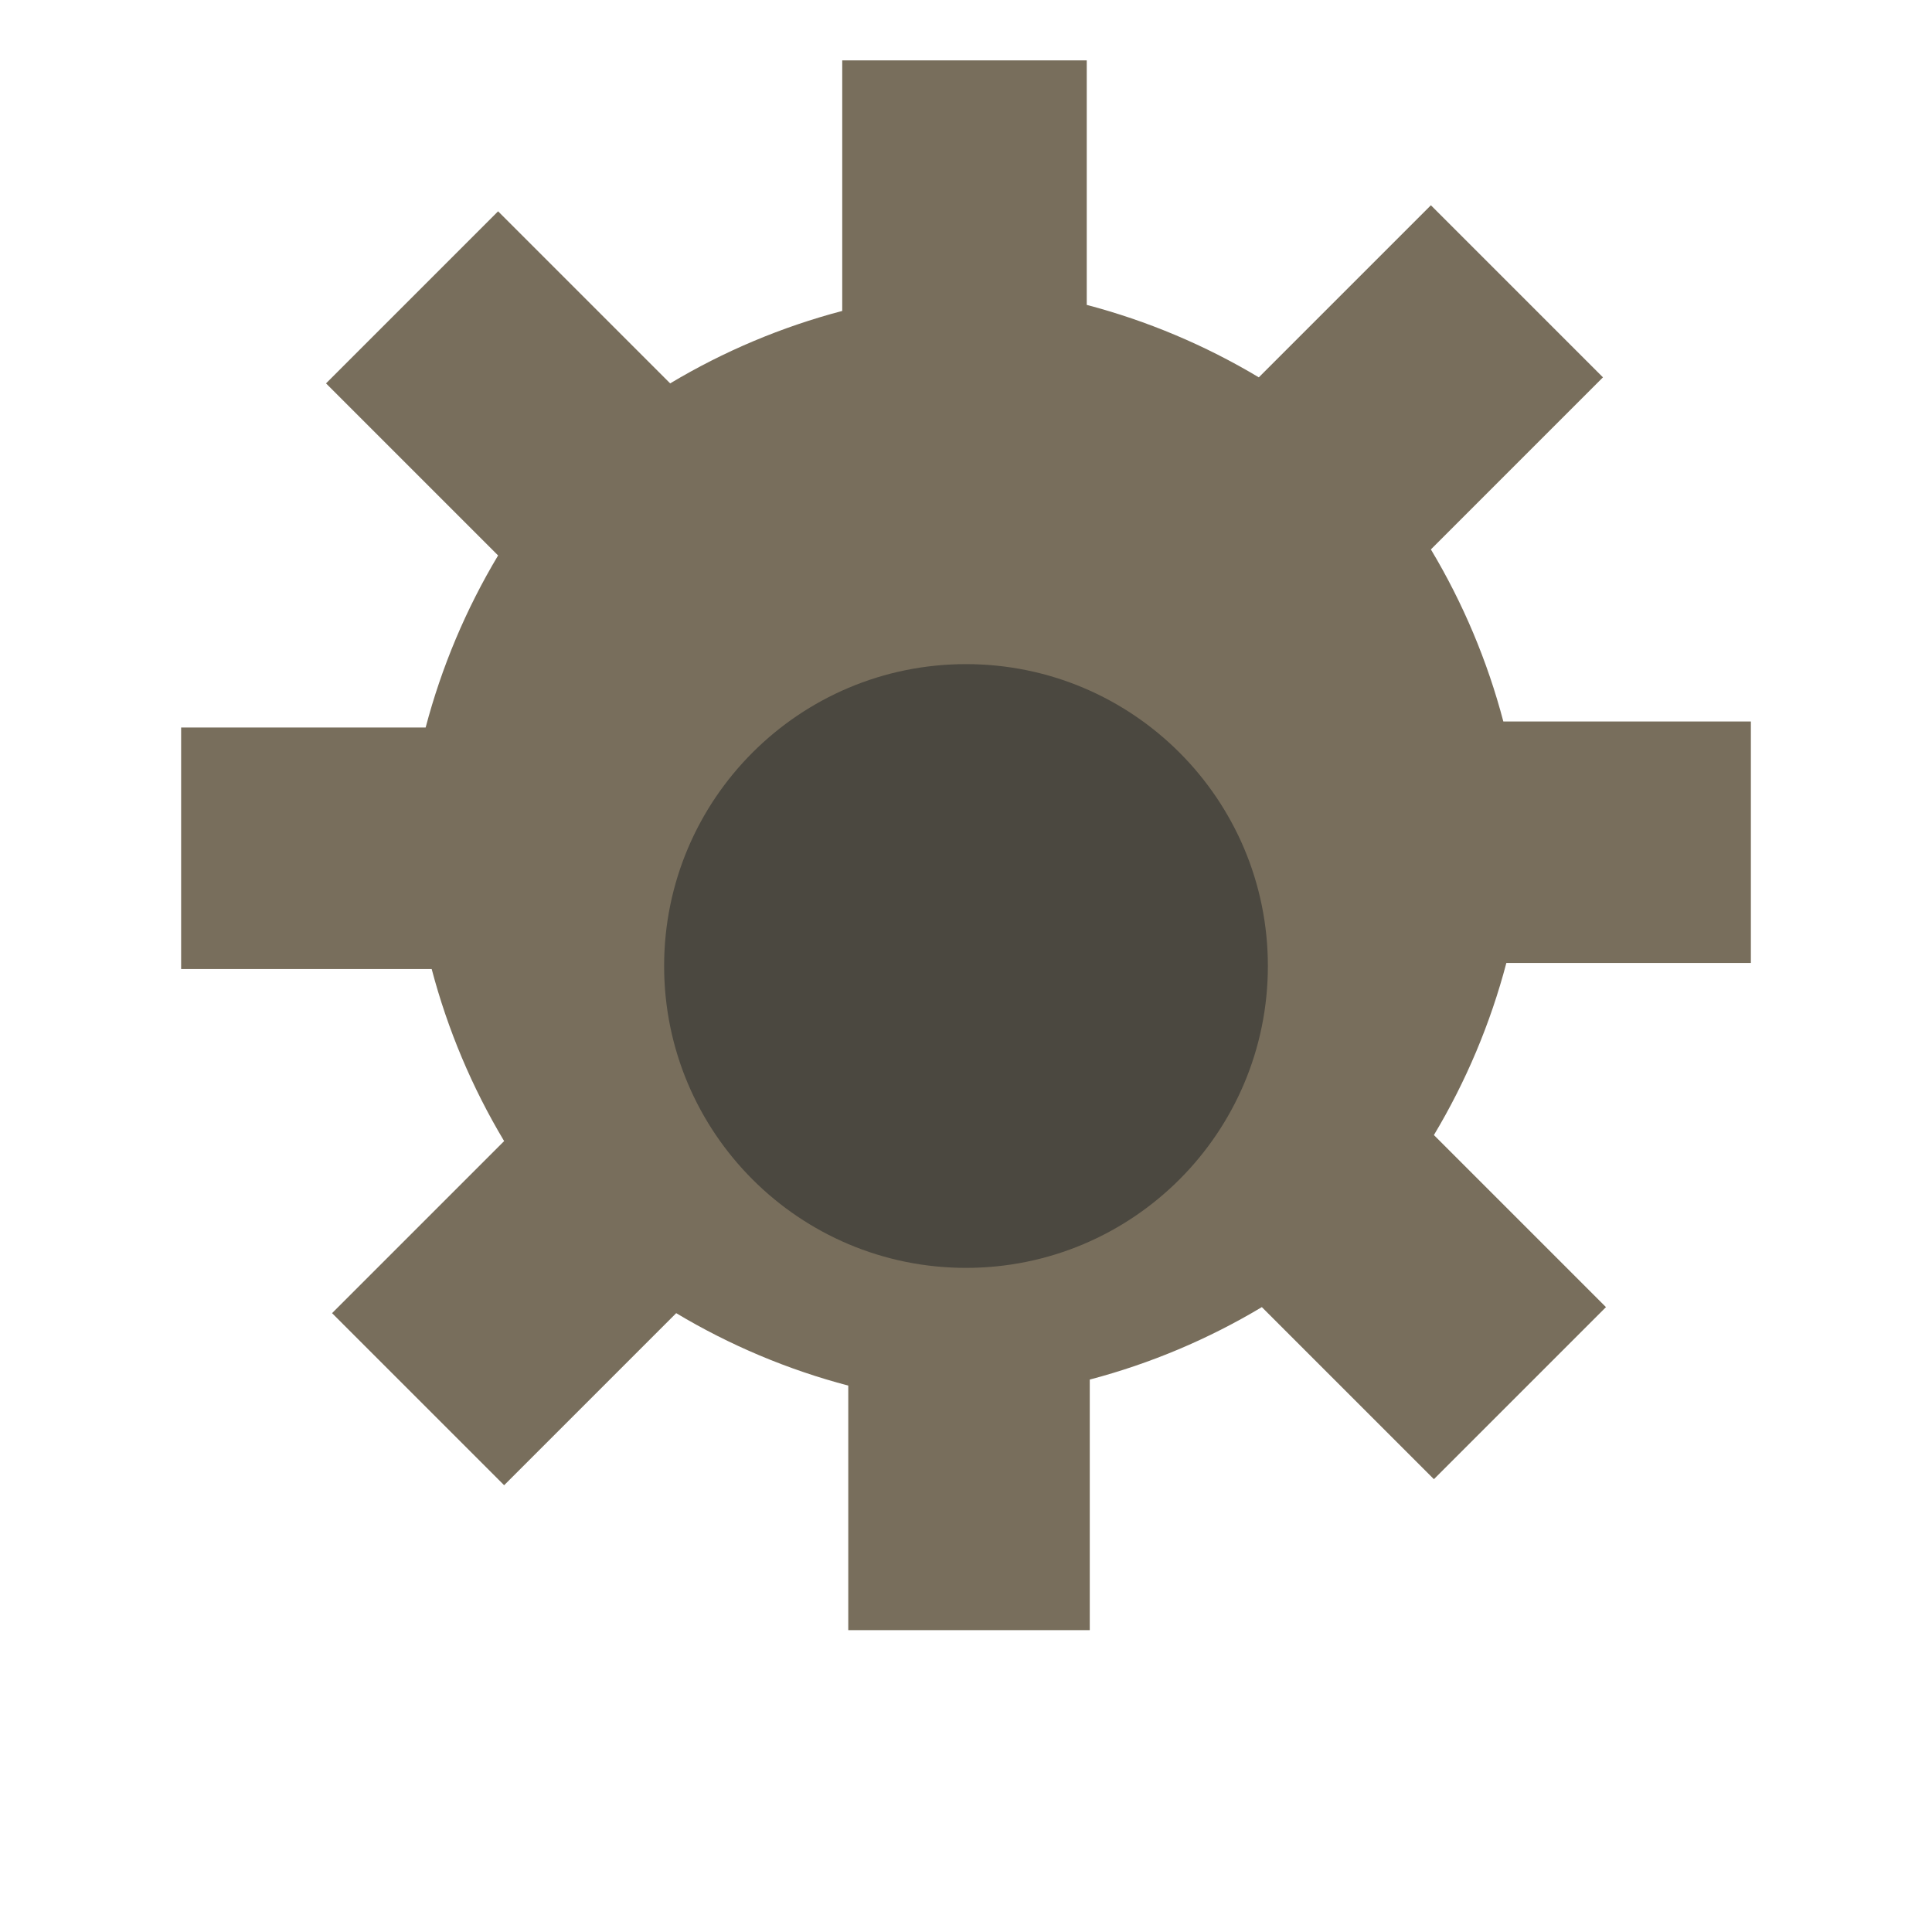
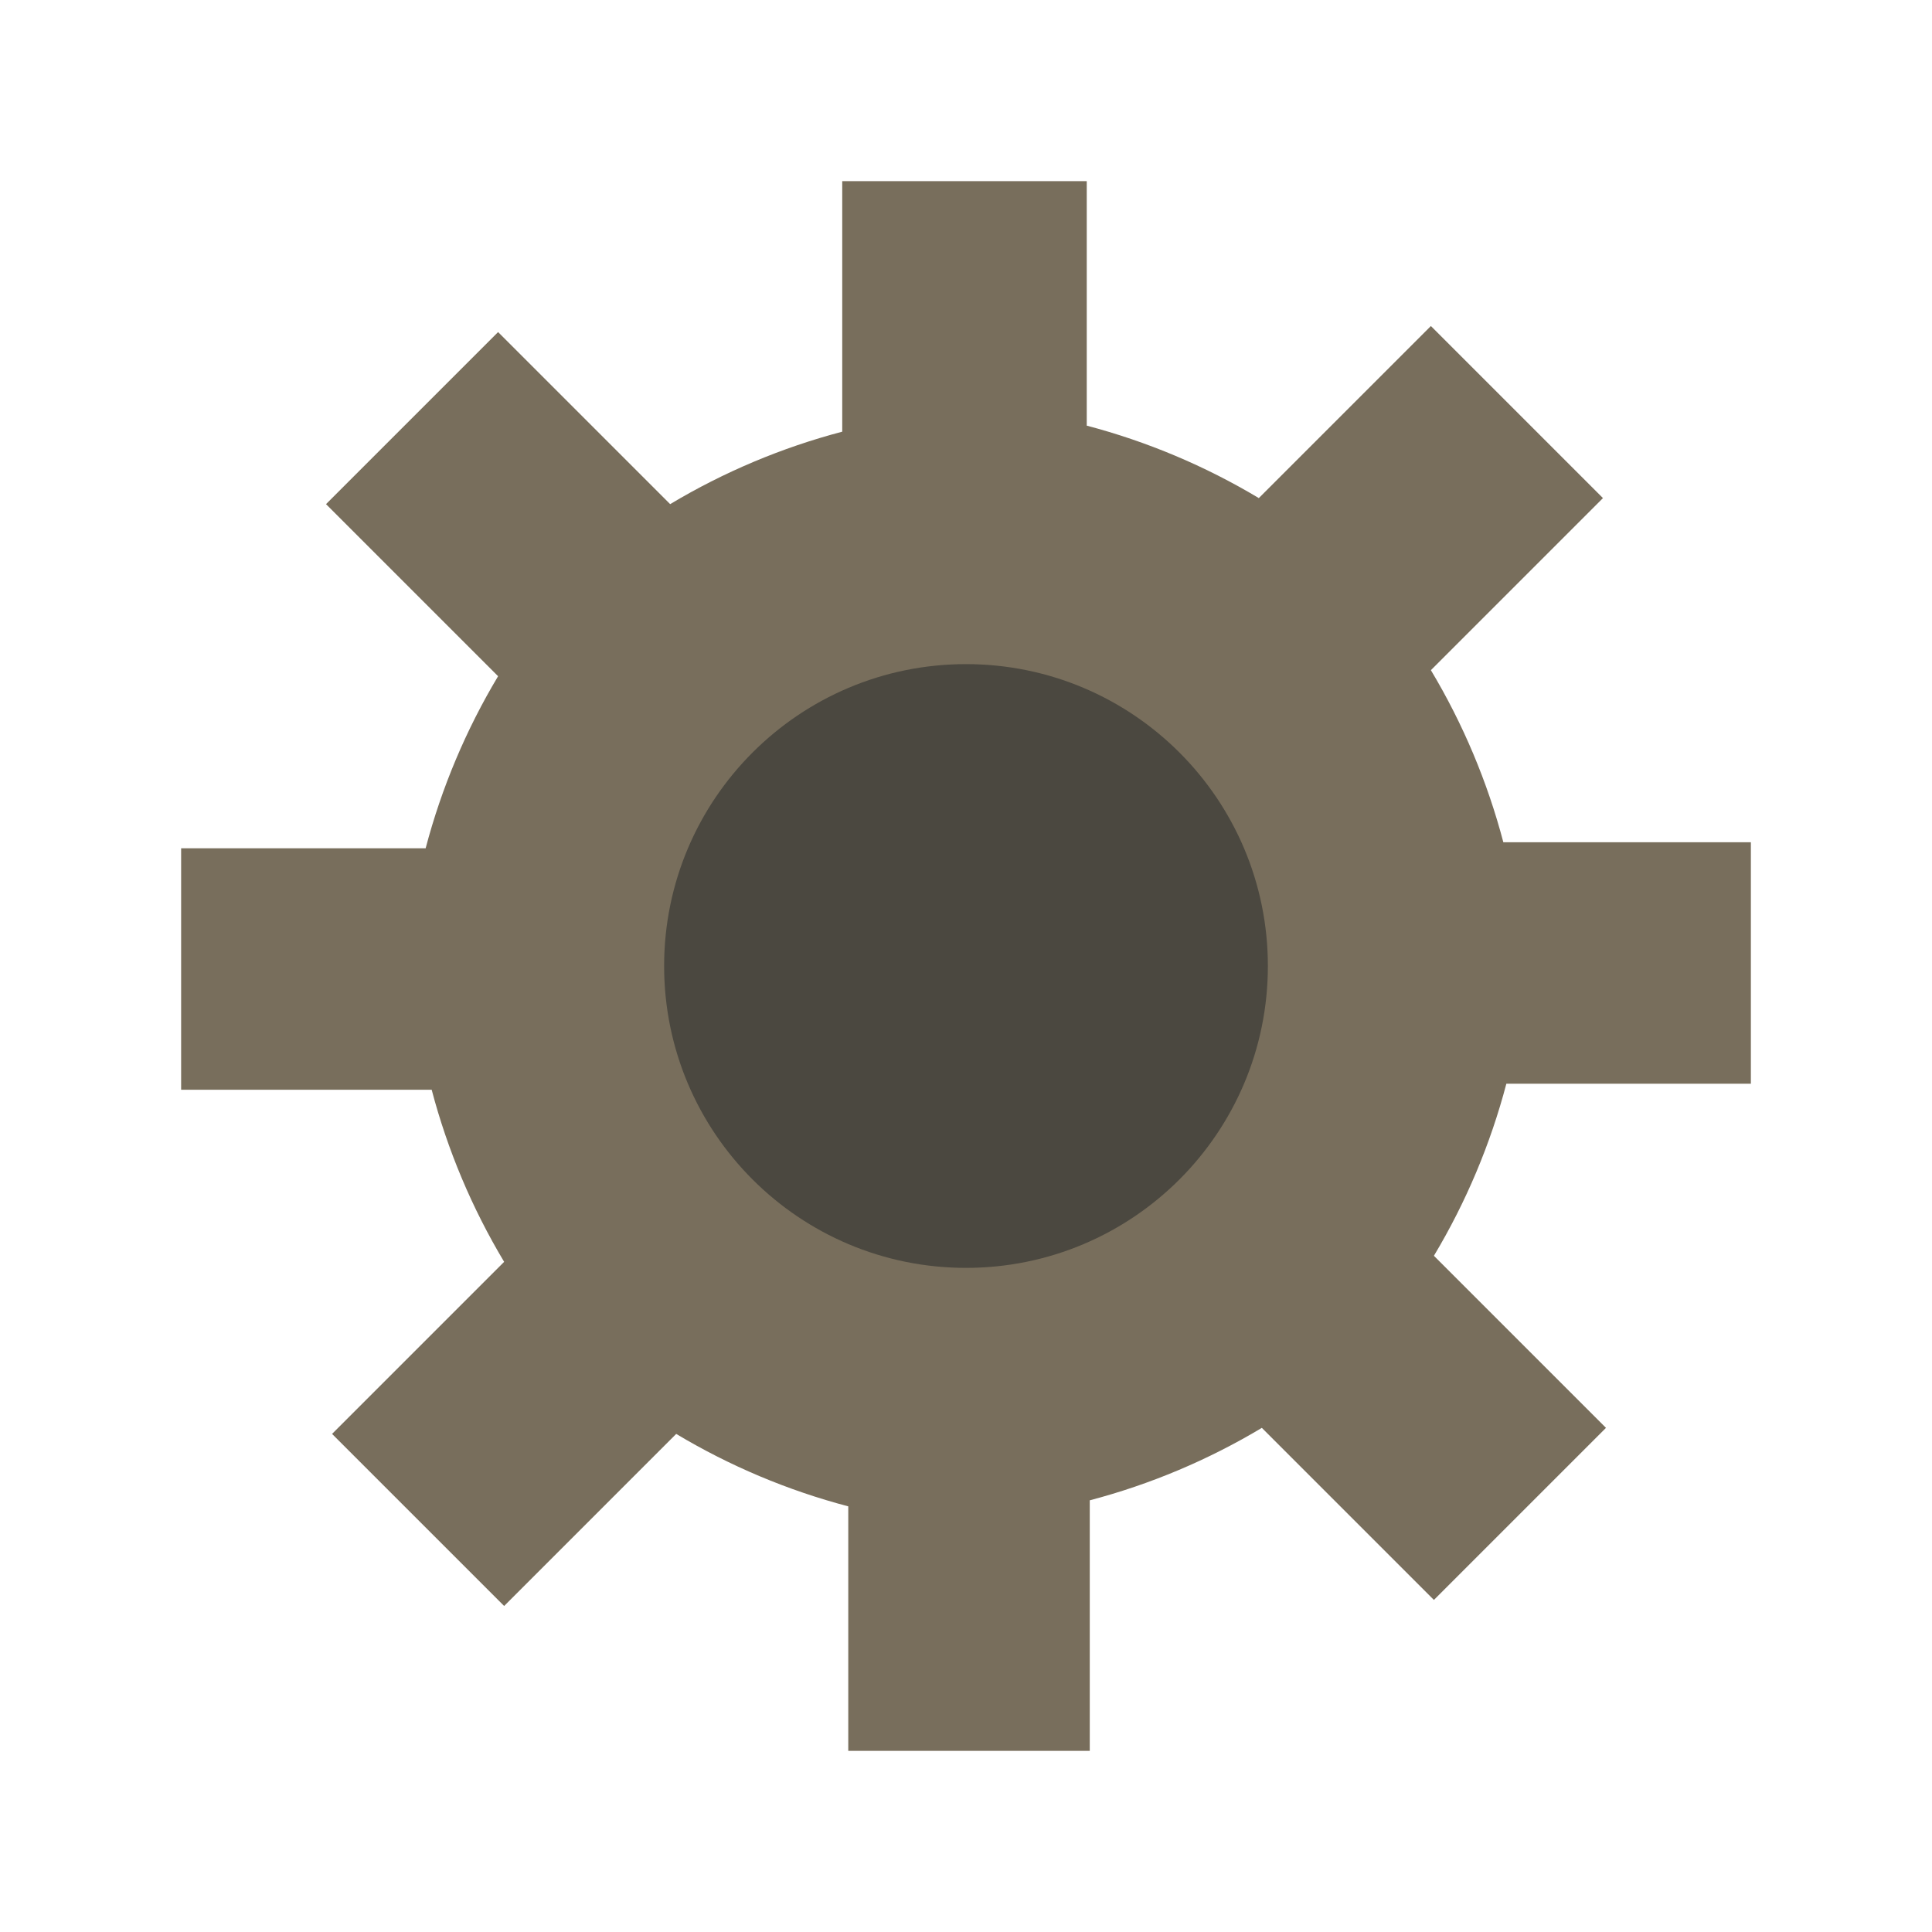
<svg xmlns="http://www.w3.org/2000/svg" viewBox="0 0 64 64">
-   <path fill="#786e5c" d="M28 2h8v8.1a22 22 0 0 1 5.7 2.4l5.7-5.7 5.7 5.7-5.7 5.7a22 22 0 0 1 2.4 5.7H58v8h-8.1a22 22 0 0 1-2.4 5.7l5.7 5.7-5.7 5.7-5.7-5.7a22 22 0 0 1-5.7 2.4V54h-8v-8.1a22 22 0 0 1-5.7-2.4l-5.7 5.7-5.7-5.7 5.7-5.7a22 22 0 0 1-2.4-5.7H6v-8h8.1a22 22 0 0 1 2.4-5.7l-5.7-5.7 5.7-5.7 5.7 5.7a22 22 0 0 1 5.7-2.4V2z" />
+   <path fill="#786e5c" d="M28 6h8v8.1a22 22 0 0 1 5.7 2.4l5.7-5.7 5.7 5.7-5.7 5.7a22 22 0 0 1 2.4 5.7H58v8h-8.1a22 22 0 0 1-2.4 5.7l5.7 5.7-5.7 5.7-5.7-5.7a22 22 0 0 1-5.7 2.4V58h-8v-8.1a22 22 0 0 1-5.7-2.4l-5.7 5.7-5.7-5.7 5.7-5.7a22 22 0 0 1-2.4-5.7H6v-8h8.1a22 22 0 0 1 2.4-5.7l-5.7-5.7 5.7-5.7 5.7 5.7a22 22 0 0 1 5.7-2.4V6z" />
  <circle cx="32" cy="32" r="10" fill="#4b4840" />
</svg>
